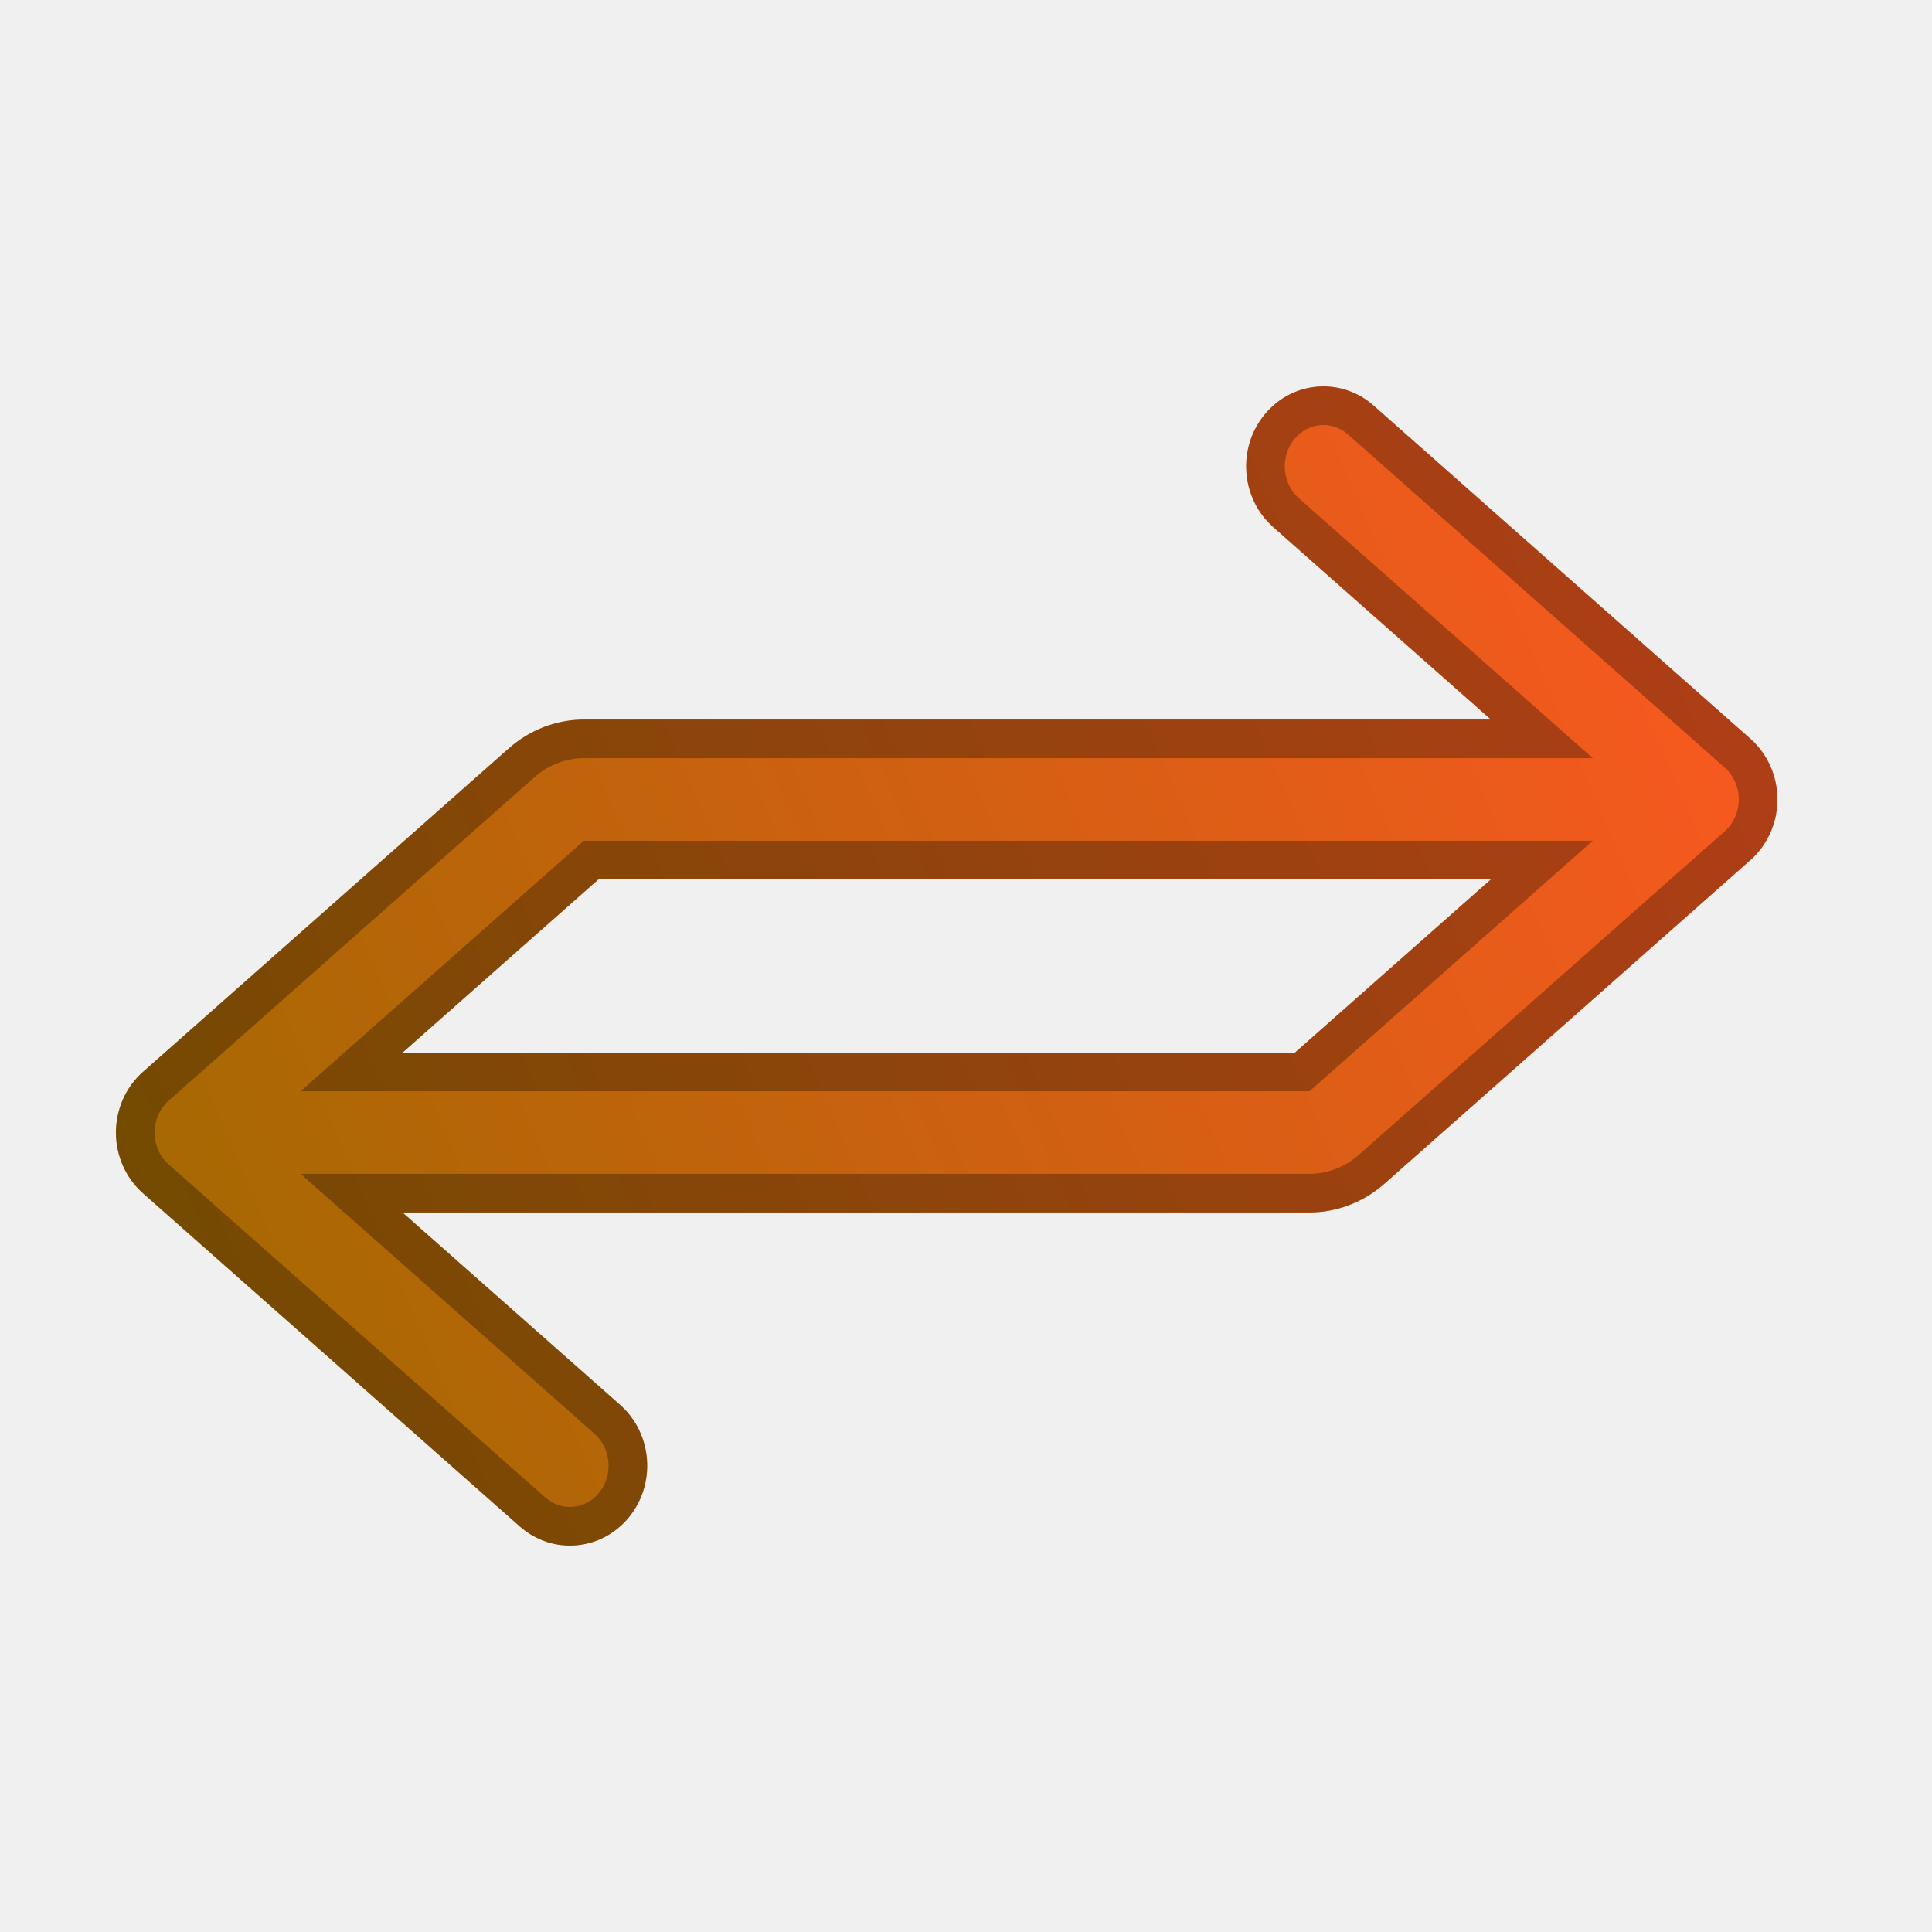
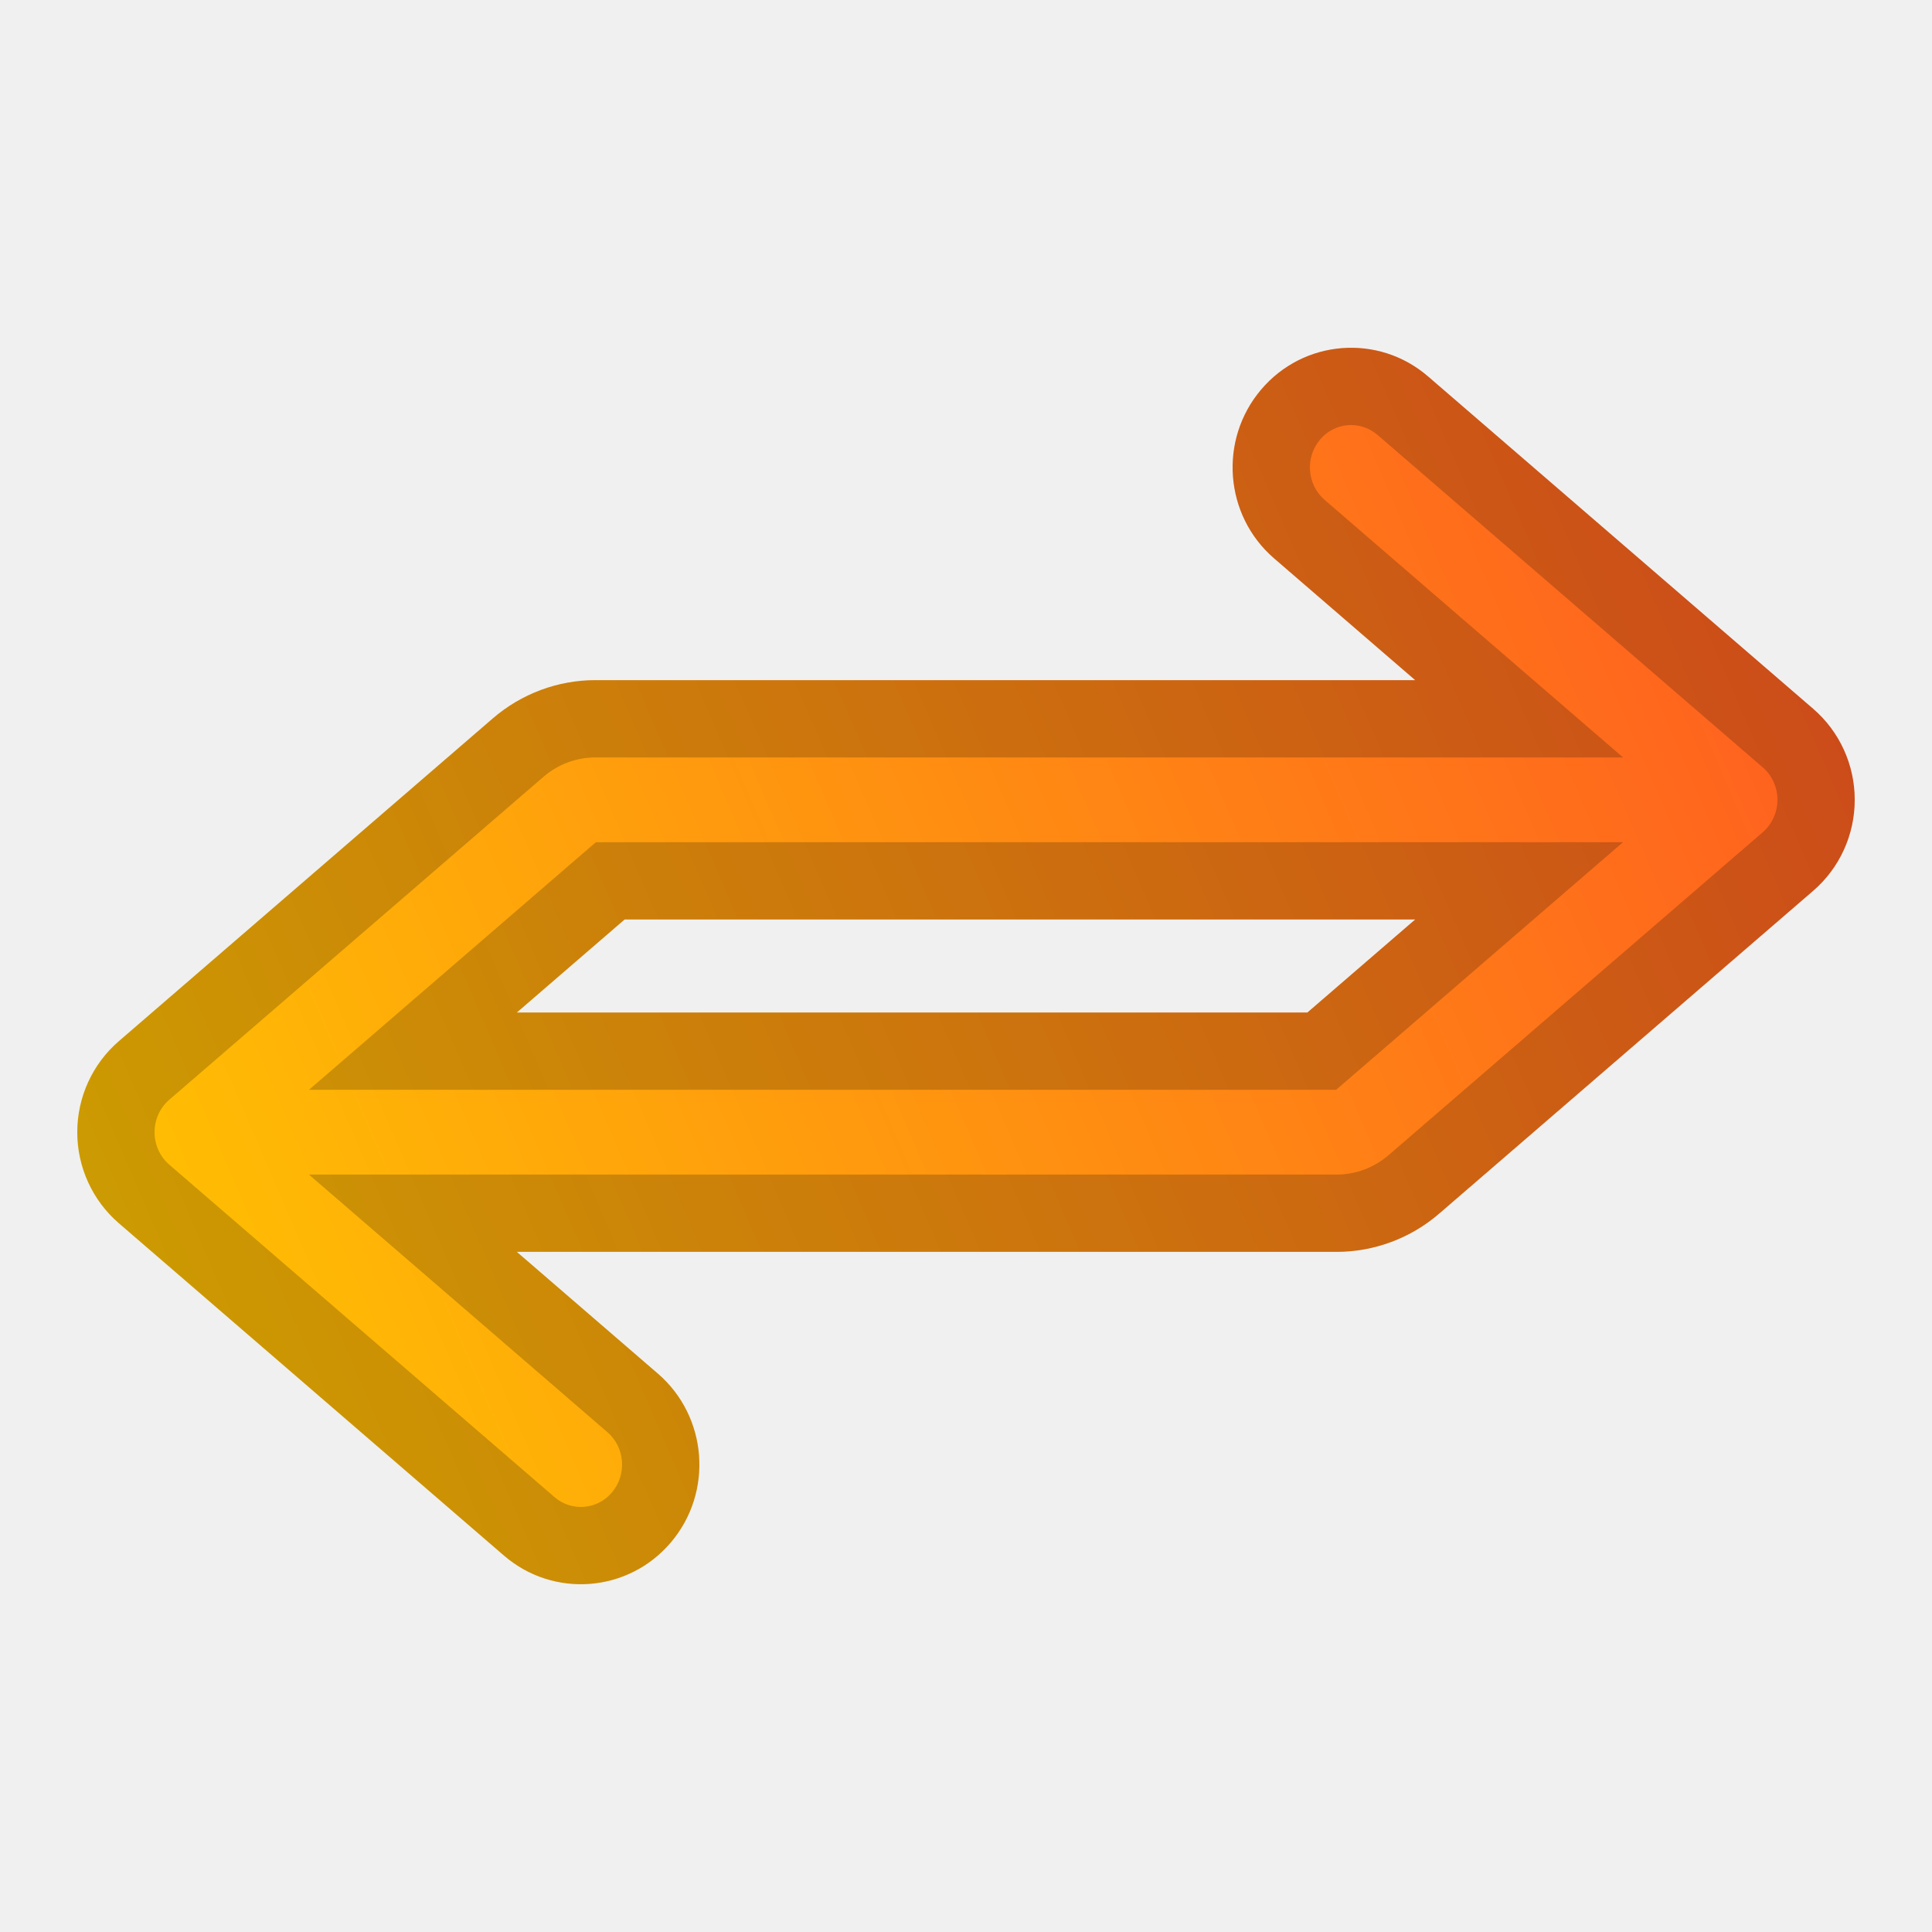
<svg xmlns="http://www.w3.org/2000/svg" width="50" height="50" viewBox="0 0 50 50" fill="none">
-   <path fill-rule="evenodd" clip-rule="evenodd" d="M32.73 10.725C33.447 9.856 34.71 9.754 35.549 10.496L45.299 19.117C45.744 19.51 46 20.085 46 20.69C46 21.295 45.744 21.869 45.299 22.262L35.83 30.635C35.287 31.115 34.596 31.379 33.881 31.379H10.418L16.049 36.358C16.889 37.101 16.988 38.407 16.27 39.275C15.553 40.144 14.29 40.246 13.451 39.504L3.702 30.884L3.701 30.883C3.256 30.49 3 29.915 3 29.31C3 28.705 3.256 28.131 3.701 27.738L13.17 19.365C13.713 18.885 14.404 18.621 15.119 18.621H38.582L32.951 13.642C32.111 12.899 32.012 11.593 32.73 10.725ZM38.582 22.759H15.488L10.418 27.241H33.512L38.582 22.759Z" fill="url(#paint0_linear_22_175)" />
-   <path fill-rule="evenodd" clip-rule="evenodd" d="M7.778 30.379H33.881C34.348 30.379 34.804 30.207 35.168 29.886L44.637 21.513C44.862 21.314 45 21.015 45 20.69C45 20.365 44.862 20.065 44.637 19.866L34.887 11.245C34.475 10.881 33.861 10.925 33.501 11.362C33.123 11.818 33.181 12.511 33.613 12.893L41.222 19.621H15.119C14.652 19.621 14.196 19.793 13.832 20.114L4.363 28.487C4.138 28.686 4 28.985 4 29.31C4 29.635 4.138 29.934 4.363 30.134C4.363 30.134 4.363 30.134 4.363 30.134L14.113 38.755C14.525 39.119 15.139 39.075 15.499 38.638C15.877 38.182 15.819 37.489 15.387 37.107L7.778 30.379ZM15.119 18.621C14.404 18.621 13.713 18.885 13.17 19.365L3.701 27.738C3.256 28.131 3 28.705 3 29.31C3 29.915 3.256 30.49 3.701 30.883L3.702 30.884L13.451 39.504C14.29 40.246 15.553 40.144 16.27 39.275C16.988 38.407 16.889 37.101 16.049 36.358L10.418 31.379H33.881C34.596 31.379 35.287 31.115 35.83 30.635L45.299 22.262C45.744 21.869 46 21.295 46 20.69C46 20.085 45.744 19.51 45.299 19.117L35.549 10.496C34.71 9.754 33.447 9.856 32.73 10.725C32.012 11.593 32.111 12.899 32.951 13.642L38.582 18.621H15.119ZM15.11 21.759H41.222L33.89 28.241H7.778L15.11 21.759ZM15.488 22.759H38.582L33.512 27.241H10.418L15.488 22.759Z" fill="black" fill-opacity="0.3" />
+   <mask id="path-1-inside-1_23_187" fill="white">
+     <path fill-rule="evenodd" clip-rule="evenodd" d="M32.636 10.085C33.736 8.785 35.672 8.632 36.959 9.743L46.926 18.345C47.608 18.933 48 19.793 48 20.699C48 21.605 47.608 22.465 46.926 23.053L37.246 31.408C36.505 32.047 35.563 32.398 34.589 32.398H13.375L16.98 35.51C17.149 35.655 16.857 35.404 17.026 35.549C18.313 36.66 18.465 38.615 17.364 39.915C16.264 41.215 14.328 41.368 13.041 40.257C9.723 37.394 6.337 34.471 3.075 31.656L3.074 31.655C2.393 31.067 2 30.207 2 29.301C2 28.395 2.393 27.535 3.074 26.947L12.754 18.592C13.495 17.953 14.437 17.602 15.411 17.602H36.625L32.974 14.451C31.687 13.34 31.535 11.385 32.636 10.085ZM36.625 23.796H16.165L13.375 26.204H33.835L36.625 23.796Z" />
+   </mask>
+   <path fill-rule="evenodd" clip-rule="evenodd" d="M32.636 10.085C33.736 8.785 35.672 8.632 36.959 9.743L46.926 18.345C47.608 18.933 48 19.793 48 20.699C48 21.605 47.608 22.465 46.926 23.053L37.246 31.408C36.505 32.047 35.563 32.398 34.589 32.398H13.375L16.98 35.51C17.149 35.655 16.857 35.404 17.026 35.549C18.313 36.66 18.465 38.615 17.364 39.915C16.264 41.215 14.328 41.368 13.041 40.257C9.723 37.394 6.337 34.471 3.075 31.656L3.074 31.655C2.393 31.067 2 30.207 2 29.301C2 28.395 2.393 27.535 3.074 26.947L12.754 18.592C13.495 17.953 14.437 17.602 15.411 17.602H36.625L32.974 14.451C31.687 13.34 31.535 11.385 32.636 10.085ZM36.625 23.796H16.165L13.375 26.204H33.835L36.625 23.796Z" fill="url(#paint0_linear_23_187)" />
+   <path d="M36.959 9.743L35.652 11.257L35.652 11.257L36.959 9.743ZM32.636 10.085L31.109 8.793L31.109 8.793L32.636 10.085ZM46.926 18.345L45.619 19.859L45.619 19.859L46.926 18.345ZM46.926 23.053L45.619 21.539L45.619 21.539L46.926 23.053ZM37.246 31.408L38.553 32.922L38.553 32.922L37.246 31.408ZM13.375 32.398V30.398H7.996L12.068 33.912L13.375 32.398ZM16.98 35.51L15.673 37.024L15.673 37.024L16.98 35.51ZM17.026 35.549L18.333 34.035L18.333 34.035L17.026 35.549ZM17.364 39.915L18.891 41.207L18.891 41.207L17.364 39.915ZM13.041 40.257L14.348 38.743L14.348 38.743L13.041 40.257ZM3.075 31.656L4.382 30.142L4.382 30.142L3.075 31.656ZM3.074 31.655L1.768 33.169L1.768 33.17L3.074 31.655ZM3.074 26.947L1.767 25.433L1.767 25.433L3.074 26.947ZM12.754 18.592L14.061 20.107L14.061 20.107L12.754 18.592ZM36.625 17.602V19.602H42.004L37.932 16.088L36.625 17.602ZM32.974 14.451L31.667 15.965L31.667 15.965L32.974 14.451ZM16.165 23.796V21.796H15.422L14.858 22.282L16.165 23.796ZM36.625 23.796L37.932 25.31L42.004 21.796H36.625V23.796ZM13.375 26.204L12.068 24.69L7.996 28.204H13.375V26.204ZM33.835 26.204V28.204H34.578L35.142 27.718L33.835 26.204ZM38.266 8.229C36.134 6.389 32.926 6.646 31.109 8.793L34.162 11.377C34.546 10.923 35.209 10.874 35.652 11.257L38.266 8.229ZM48.233 16.831L38.266 8.229L35.652 11.257L45.619 19.859L48.233 16.831ZM50 20.699C50 19.216 49.357 17.802 48.233 16.831L45.619 19.859C45.858 20.065 46 20.371 46 20.699H50ZM48.233 24.567C49.357 23.596 50 22.182 50 20.699H46C46 21.027 45.858 21.333 45.619 21.539L48.233 24.567ZM38.553 32.922L48.233 24.567L45.619 21.539L35.939 29.893L38.553 32.922ZM34.589 34.398C36.045 34.398 37.451 33.873 38.553 32.922L35.939 29.893C35.56 30.221 35.081 30.398 34.589 30.398V34.398ZM13.375 34.398H34.589V30.398H13.375V34.398ZM18.333 34.035C18.311 34.017 18.298 34.005 18.289 33.998C18.285 33.994 18.282 33.991 18.28 33.99C18.279 33.989 18.279 33.989 18.279 33.988C18.278 33.988 18.278 33.988 18.278 33.988C18.278 33.988 18.278 33.988 18.278 33.988C18.278 33.988 18.278 33.988 18.278 33.988C18.279 33.988 18.279 33.989 18.279 33.989C18.28 33.99 18.485 36.809 15.667 37.018C15.666 37.017 15.665 37.017 15.665 37.017C15.665 37.017 15.665 37.016 15.665 37.016C15.665 37.016 15.665 37.016 15.665 37.016C15.665 37.016 15.665 37.016 15.665 37.016C15.665 37.016 15.665 37.016 15.665 37.016C15.665 37.016 15.665 37.016 15.665 37.017C15.665 37.017 15.665 37.017 15.666 37.017C15.666 37.017 15.667 37.018 15.668 37.019C15.67 37.02 15.672 37.023 15.675 37.025C15.681 37.03 15.689 37.037 15.696 37.044C15.711 37.057 15.727 37.07 15.728 37.071C15.728 37.071 15.728 37.071 15.728 37.071C15.728 37.071 15.728 37.071 15.728 37.071C15.729 37.071 15.729 37.072 15.73 37.073C18.549 36.864 18.343 34.044 18.342 34.044C18.342 34.043 18.342 34.043 18.342 34.043C18.342 34.043 18.342 34.043 18.342 34.043C18.341 34.043 18.341 34.043 18.341 34.042C18.341 34.042 18.34 34.042 18.339 34.041C18.337 34.039 18.334 34.037 18.33 34.033C18.322 34.026 18.308 34.014 18.287 33.996L15.673 37.024C15.694 37.042 15.708 37.054 15.717 37.061C15.721 37.065 15.724 37.067 15.726 37.069C15.727 37.07 15.727 37.07 15.727 37.07C15.728 37.071 15.728 37.071 15.728 37.071C15.728 37.071 15.728 37.071 15.728 37.071C15.728 37.071 15.728 37.071 15.728 37.071C15.727 37.07 15.727 37.07 15.727 37.07C15.726 37.069 15.521 34.25 18.339 34.041C18.34 34.041 18.341 34.042 18.341 34.042C18.341 34.042 18.341 34.042 18.341 34.042C18.341 34.042 18.341 34.042 18.341 34.042C18.341 34.042 18.341 34.042 18.341 34.042C18.341 34.042 18.341 34.042 18.341 34.042C18.341 34.042 18.341 34.042 18.341 34.042C18.341 34.042 18.341 34.042 18.34 34.042C18.34 34.041 18.339 34.041 18.338 34.04C18.336 34.038 18.334 34.036 18.331 34.034C18.325 34.029 18.317 34.022 18.31 34.015C18.294 34.002 18.279 33.989 18.278 33.988C18.278 33.988 18.278 33.988 18.278 33.988C18.278 33.988 18.278 33.988 18.277 33.987C18.277 33.987 18.276 33.987 18.276 33.986C15.458 34.195 15.662 37.014 15.664 37.015C15.664 37.015 15.664 37.016 15.664 37.016C15.664 37.016 15.664 37.016 15.664 37.016C15.665 37.016 15.665 37.016 15.665 37.016C15.665 37.017 15.666 37.017 15.667 37.018C15.668 37.02 15.671 37.022 15.676 37.026C15.684 37.033 15.698 37.045 15.719 37.063L18.333 34.035ZM18.891 41.207C20.698 39.072 20.453 35.865 18.333 34.035L15.719 37.063C16.174 37.456 16.231 38.158 15.838 38.623L18.891 41.207ZM11.734 41.771C13.866 43.611 17.074 43.354 18.891 41.207L15.838 38.623C15.454 39.077 14.791 39.126 14.348 38.743L11.734 41.771ZM1.768 33.17L1.769 33.17L4.382 30.142L4.381 30.141L1.768 33.17ZM0 29.301C0 30.785 0.643 32.199 1.768 33.169L4.381 30.141C4.142 29.935 4 29.629 4 29.301H0ZM1.767 25.433C0.643 26.404 0 27.818 0 29.301H4C4 28.973 4.142 28.667 4.381 28.461L1.767 25.433ZM11.447 17.078L1.767 25.433L4.381 28.461L14.061 20.107L11.447 17.078ZM15.411 15.602C13.955 15.602 12.549 16.127 11.447 17.078L14.061 20.107C14.44 19.779 14.918 19.602 15.411 19.602V15.602ZM36.625 15.602H15.411V19.602H36.625V15.602ZM31.667 15.965L35.319 19.116L37.932 16.088L34.281 12.937L31.667 15.965ZM31.109 8.793C29.302 10.928 29.547 14.135 31.667 15.965L34.281 12.937C33.826 12.544 33.769 11.842 34.162 11.377L31.109 8.793ZM16.165 25.796H36.625V21.796H16.165V25.796ZM14.681 27.718L17.472 25.31L14.858 22.282L12.068 24.69L14.681 27.718ZM33.835 24.204H13.375V28.204H33.835V24.204ZM35.319 22.282L32.528 24.69L35.142 27.718L37.932 25.31L35.319 22.282ZM18.287 33.996L14.681 30.884L12.068 33.912L15.673 37.024L18.287 33.996ZM1.769 33.17C5.03 35.985 8.417 38.908 11.734 41.771L14.348 38.743C11.03 35.88 7.643 32.957 4.382 30.142L1.769 33.17Z" fill="black" fill-opacity="0.2" mask="url(#path-1-inside-1_23_187)" />
  <defs>
-     <linearGradient id="paint0_linear_22_175" x1="2.5" y1="35.345" x2="47.992" y2="15.8" gradientUnits="userSpaceOnUse">
-       <stop stop-color="#A06A00" />
+     <linearGradient id="paint0_linear_23_187" x1="1.465" y1="36.035" x2="50.087" y2="15.084" gradientUnits="userSpaceOnUse">
+       <stop stop-color="#FFC700" />
      <stop offset="1" stop-color="#FF5722" />
    </linearGradient>
  </defs>
</svg>
